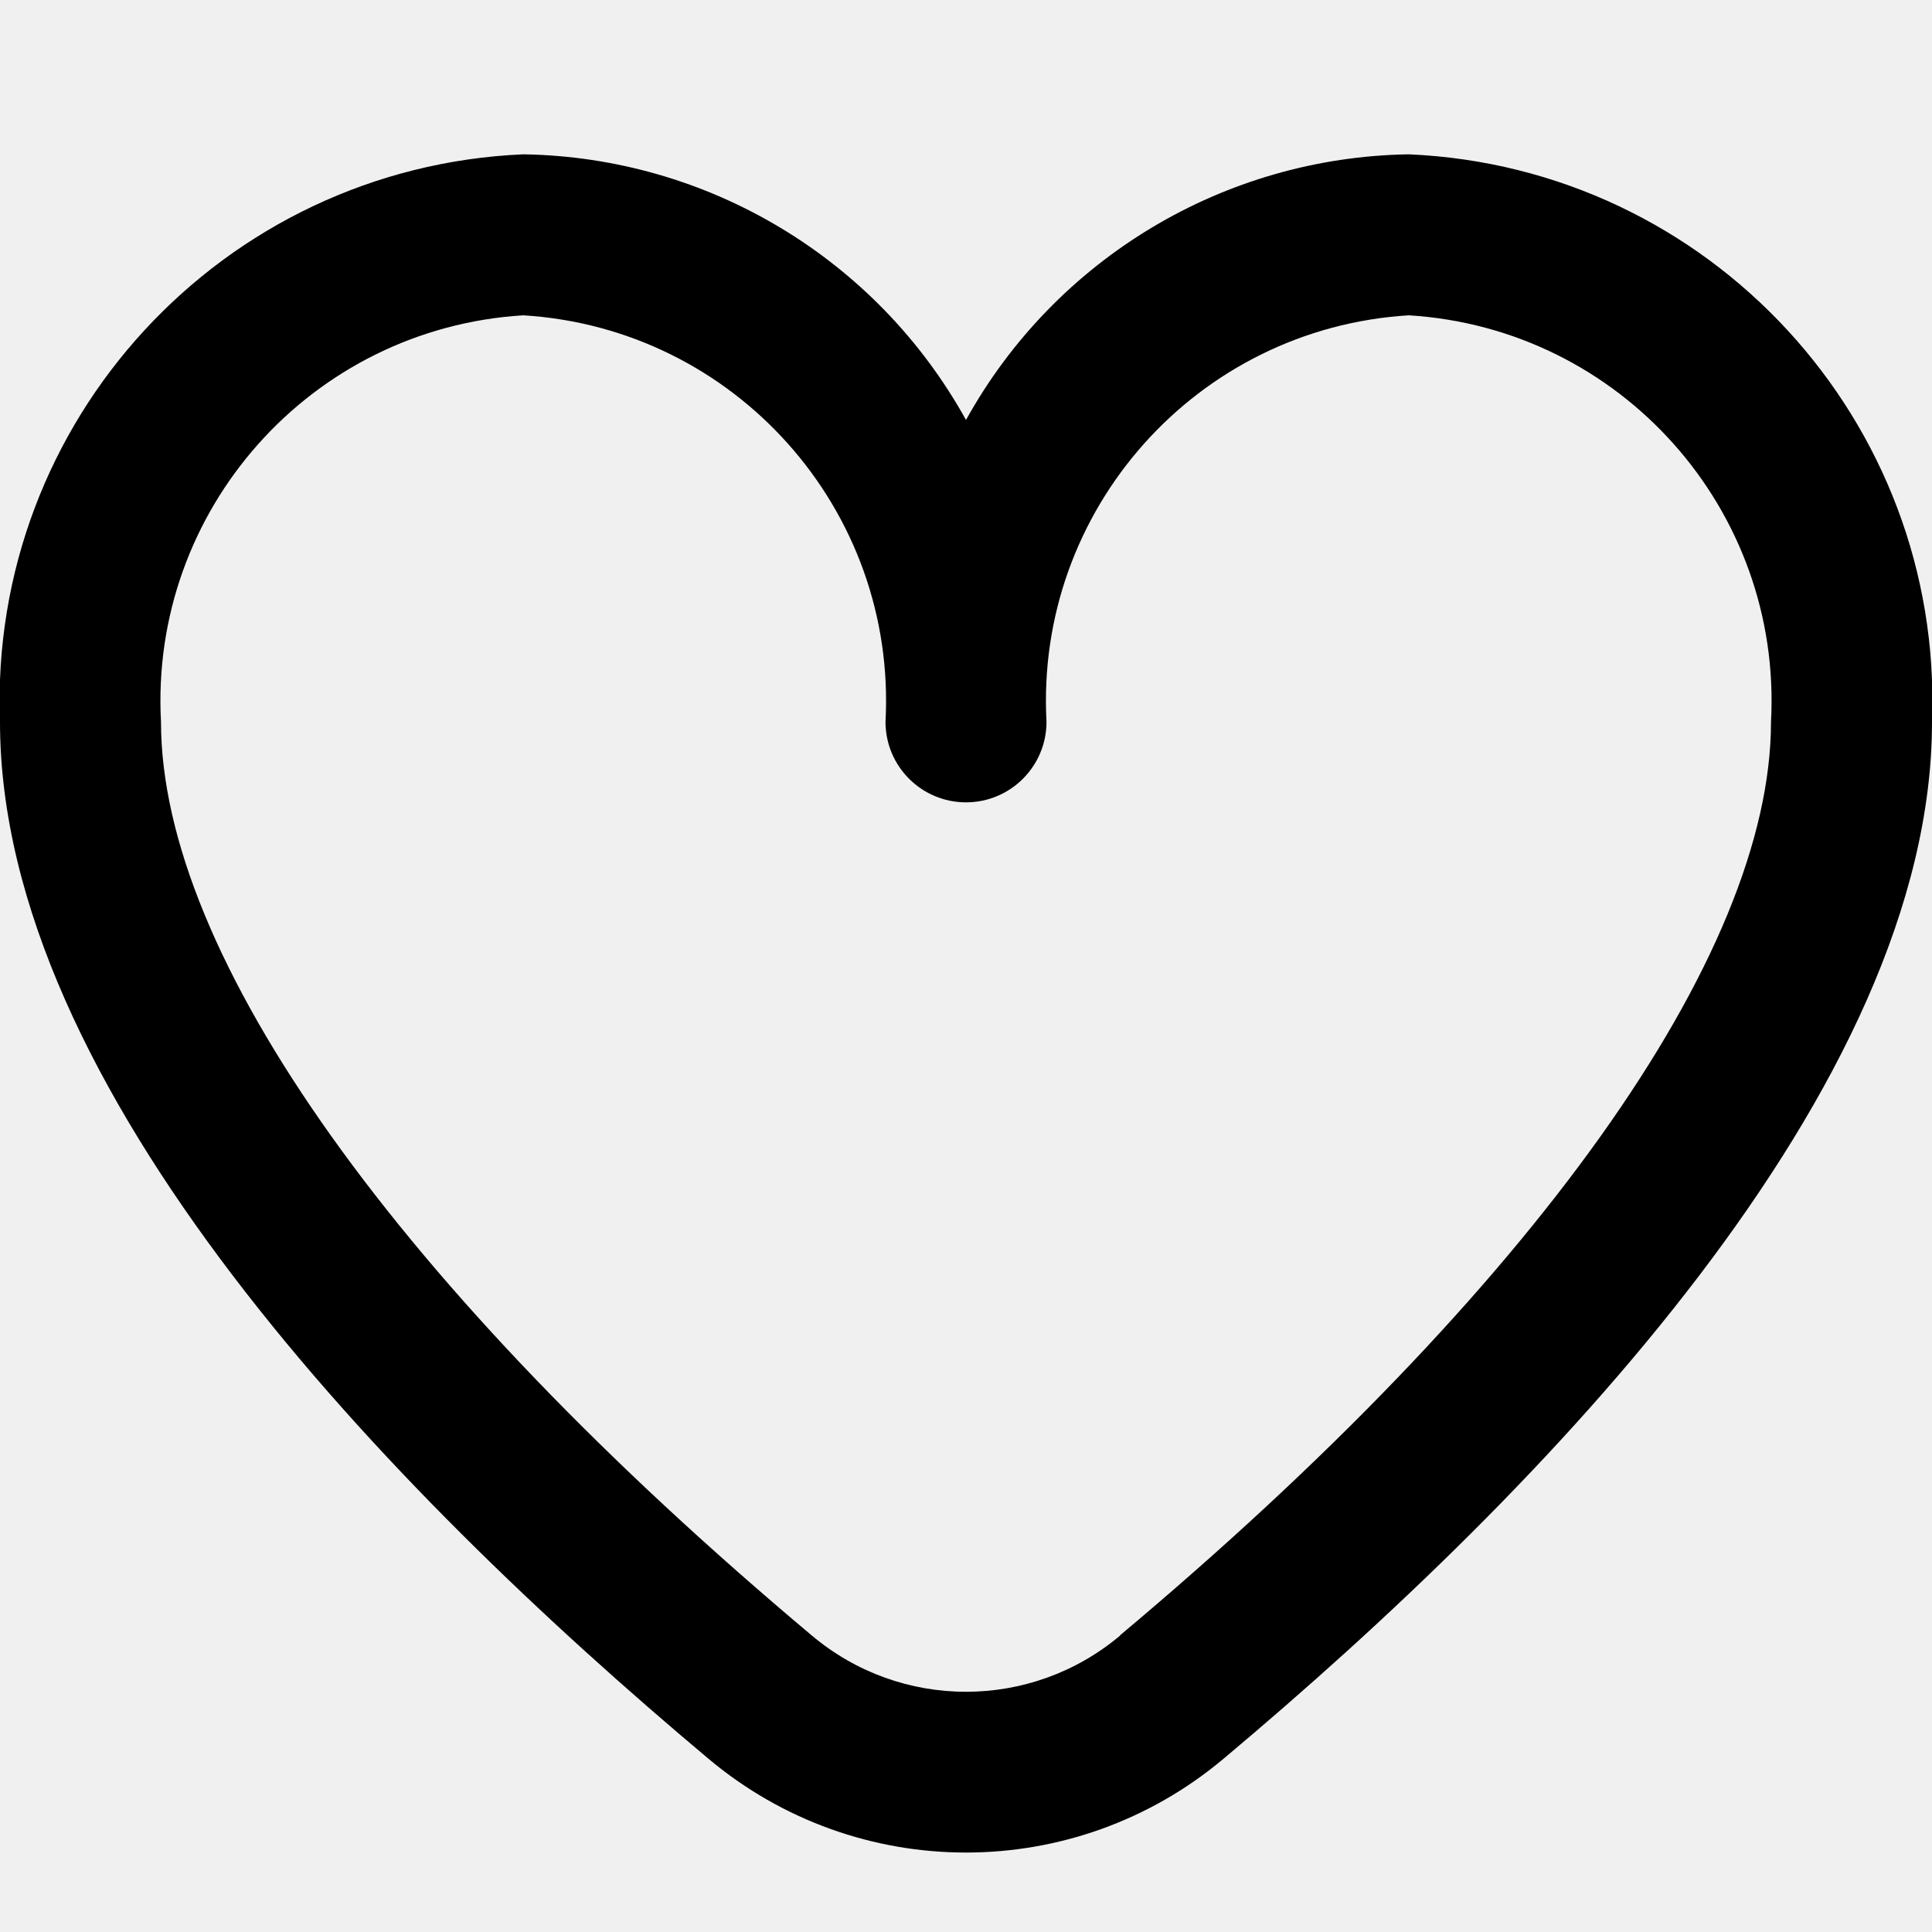
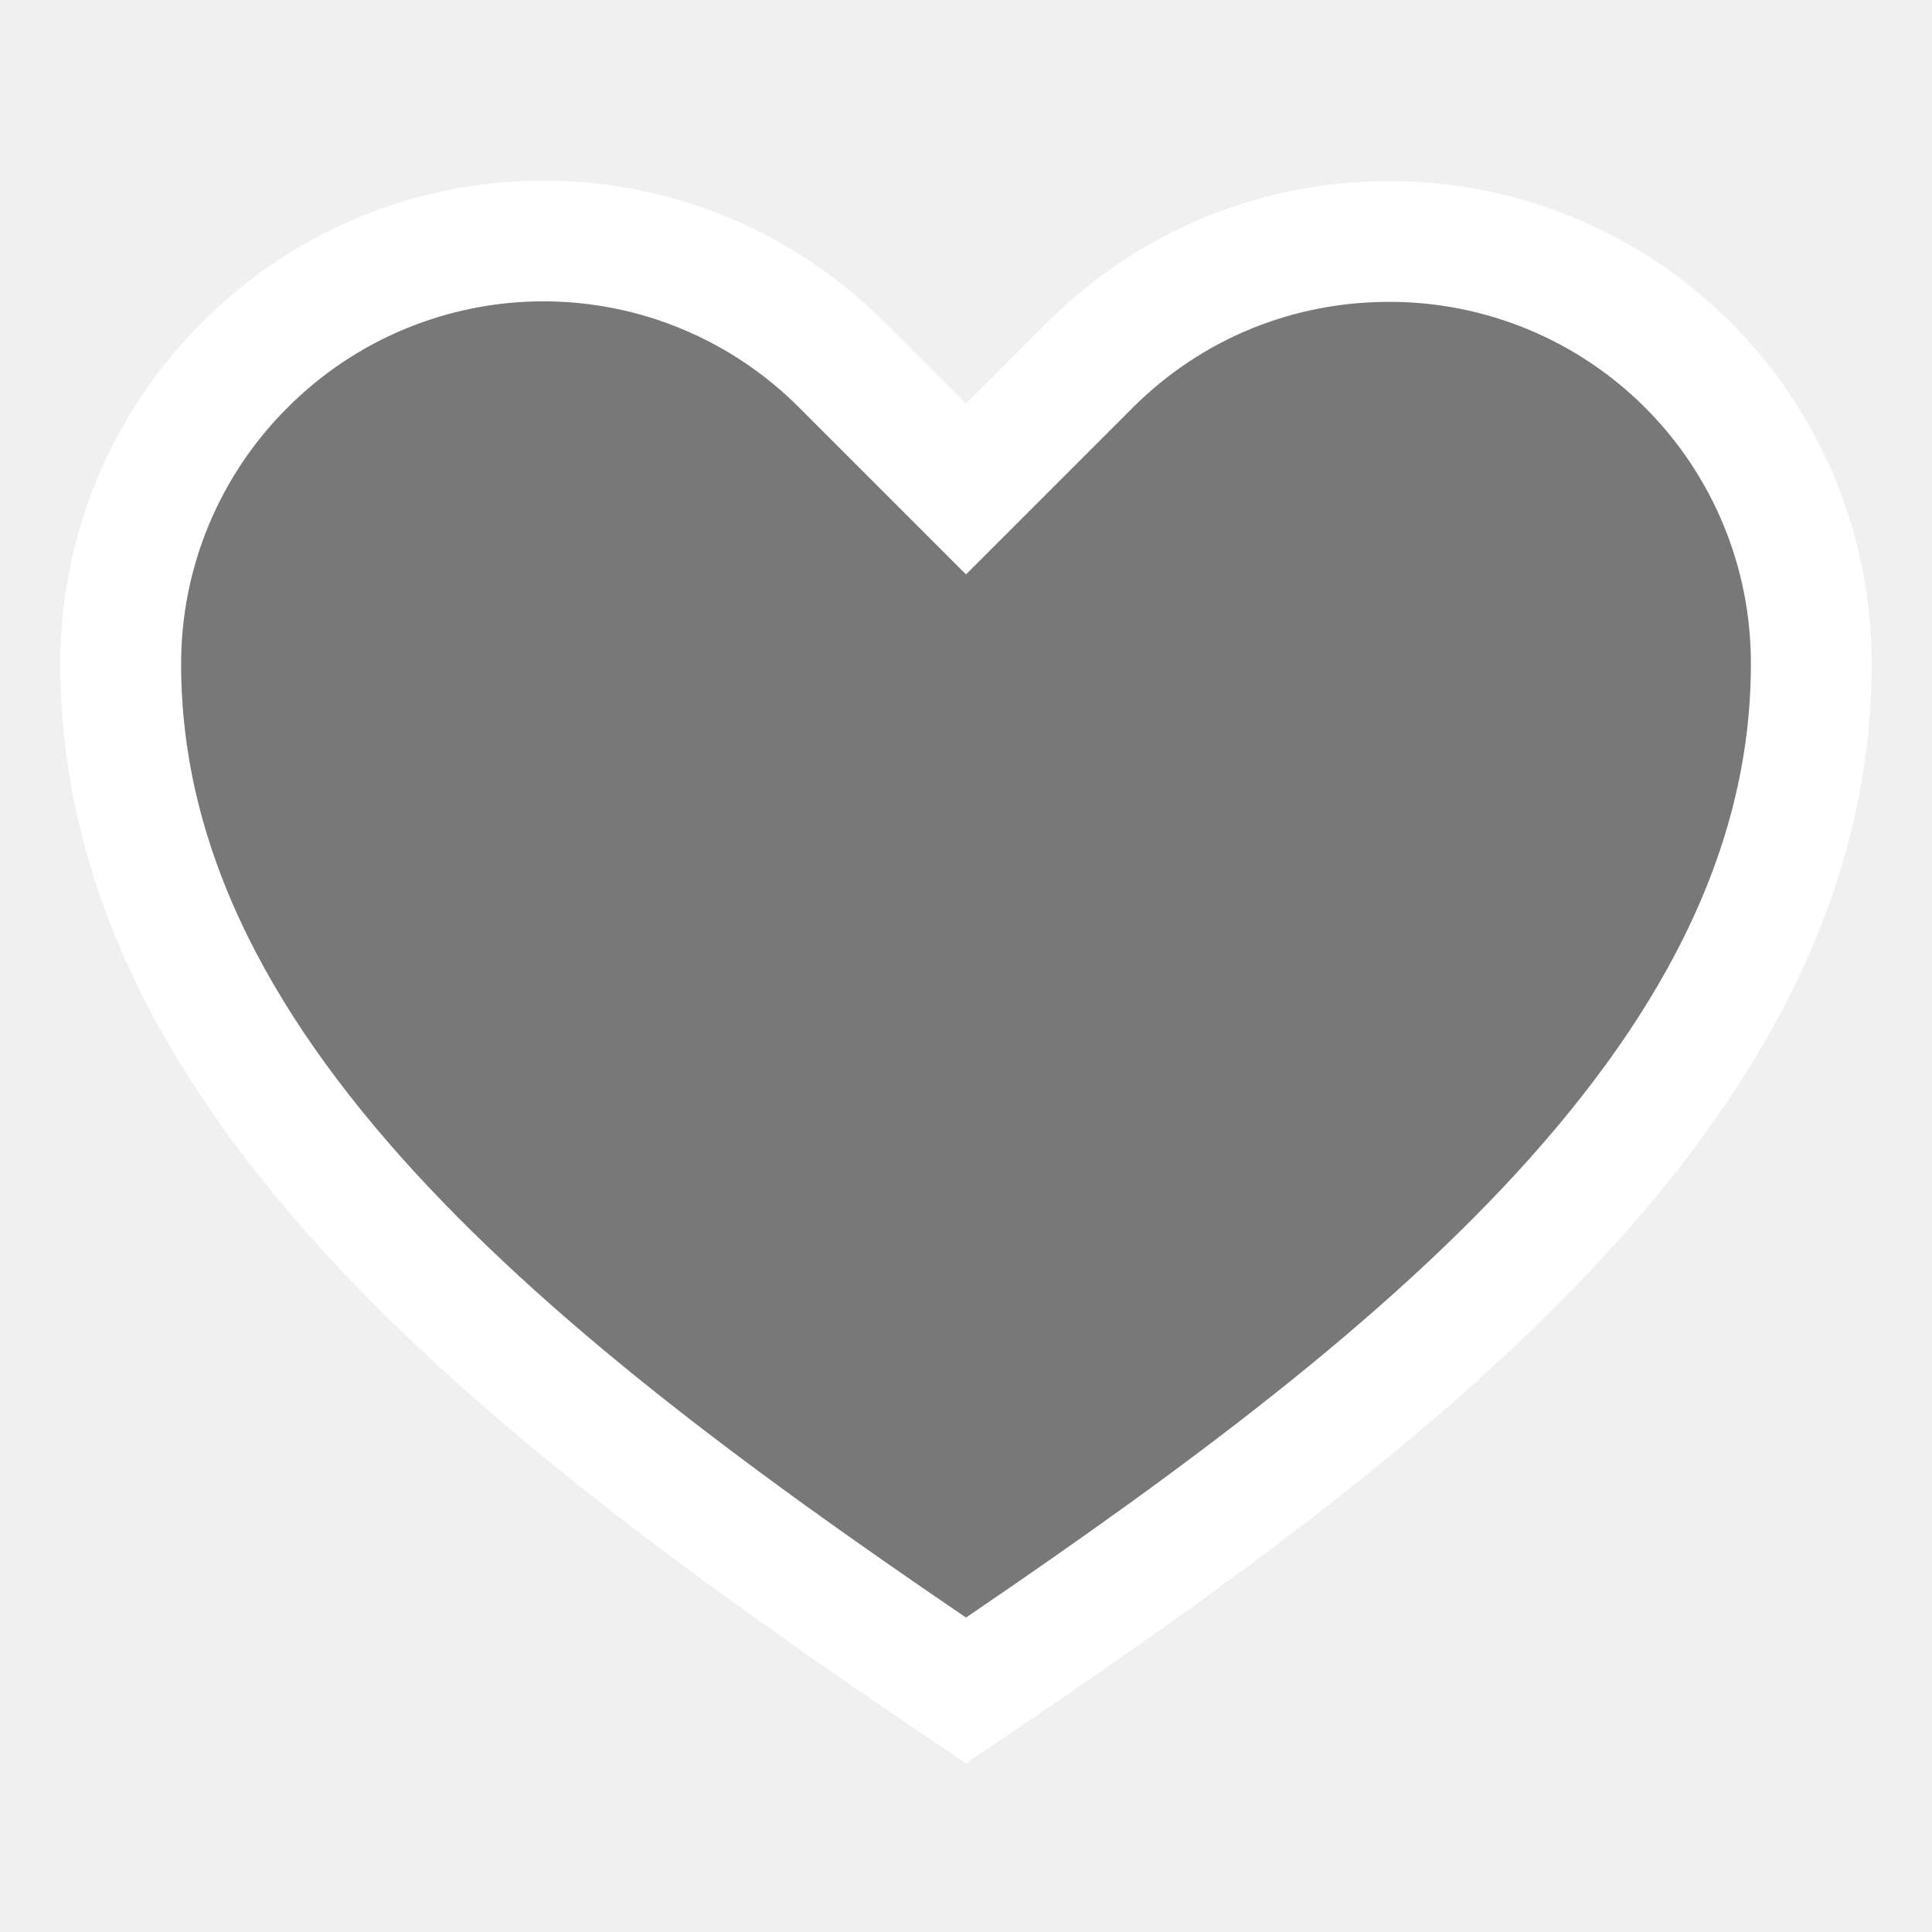
- <svg xmlns="http://www.w3.org/2000/svg" id="Outline" viewBox="0 0 24 24" width="512" height="512">
-   <path d="M17.5,1.917a6.4,6.4,0,0,0-5.5,3.3,6.4,6.4,0,0,0-5.5-3.3A6.8,6.8,0,0,0,0,8.967c0,4.547,4.786,9.513,8.8,12.88a4.974,4.974,0,0,0,6.4,0C19.214,18.48,24,13.514,24,8.967A6.8,6.8,0,0,0,17.5,1.917Zm-3.585,18.4a2.973,2.973,0,0,1-3.83,0C4.947,16.006,2,11.87,2,8.967a4.8,4.8,0,0,1,4.5-5.05A4.8,4.8,0,0,1,11,8.967a1,1,0,0,0,2,0,4.8,4.8,0,0,1,4.5-5.05A4.8,4.8,0,0,1,22,8.967C22,11.87,19.053,16.006,13.915,20.313Z" />
+ <svg xmlns="http://www.w3.org/2000/svg" viewBox="0 0 32 32" aria-hidden="true" role="presentation" focusable="false" style="display: block; fill: rgba(0, 0, 0, 0.5); height: 24px; width: 24px; stroke: #fff; stroke-width: 2; overflow: visible;">
+   <path d="M16 28c7-4.73 14-10 14-17a6.98 6.98 0 0 0-7-7c-1.8 0-3.58.68-4.95 2.05L16 8.1l-2.05-2.05a6.98 6.98 0 0 0-9.9 0A6.98 6.98 0 0 0 2 11c0 7 7 12.27 14 17z" />
</svg>
